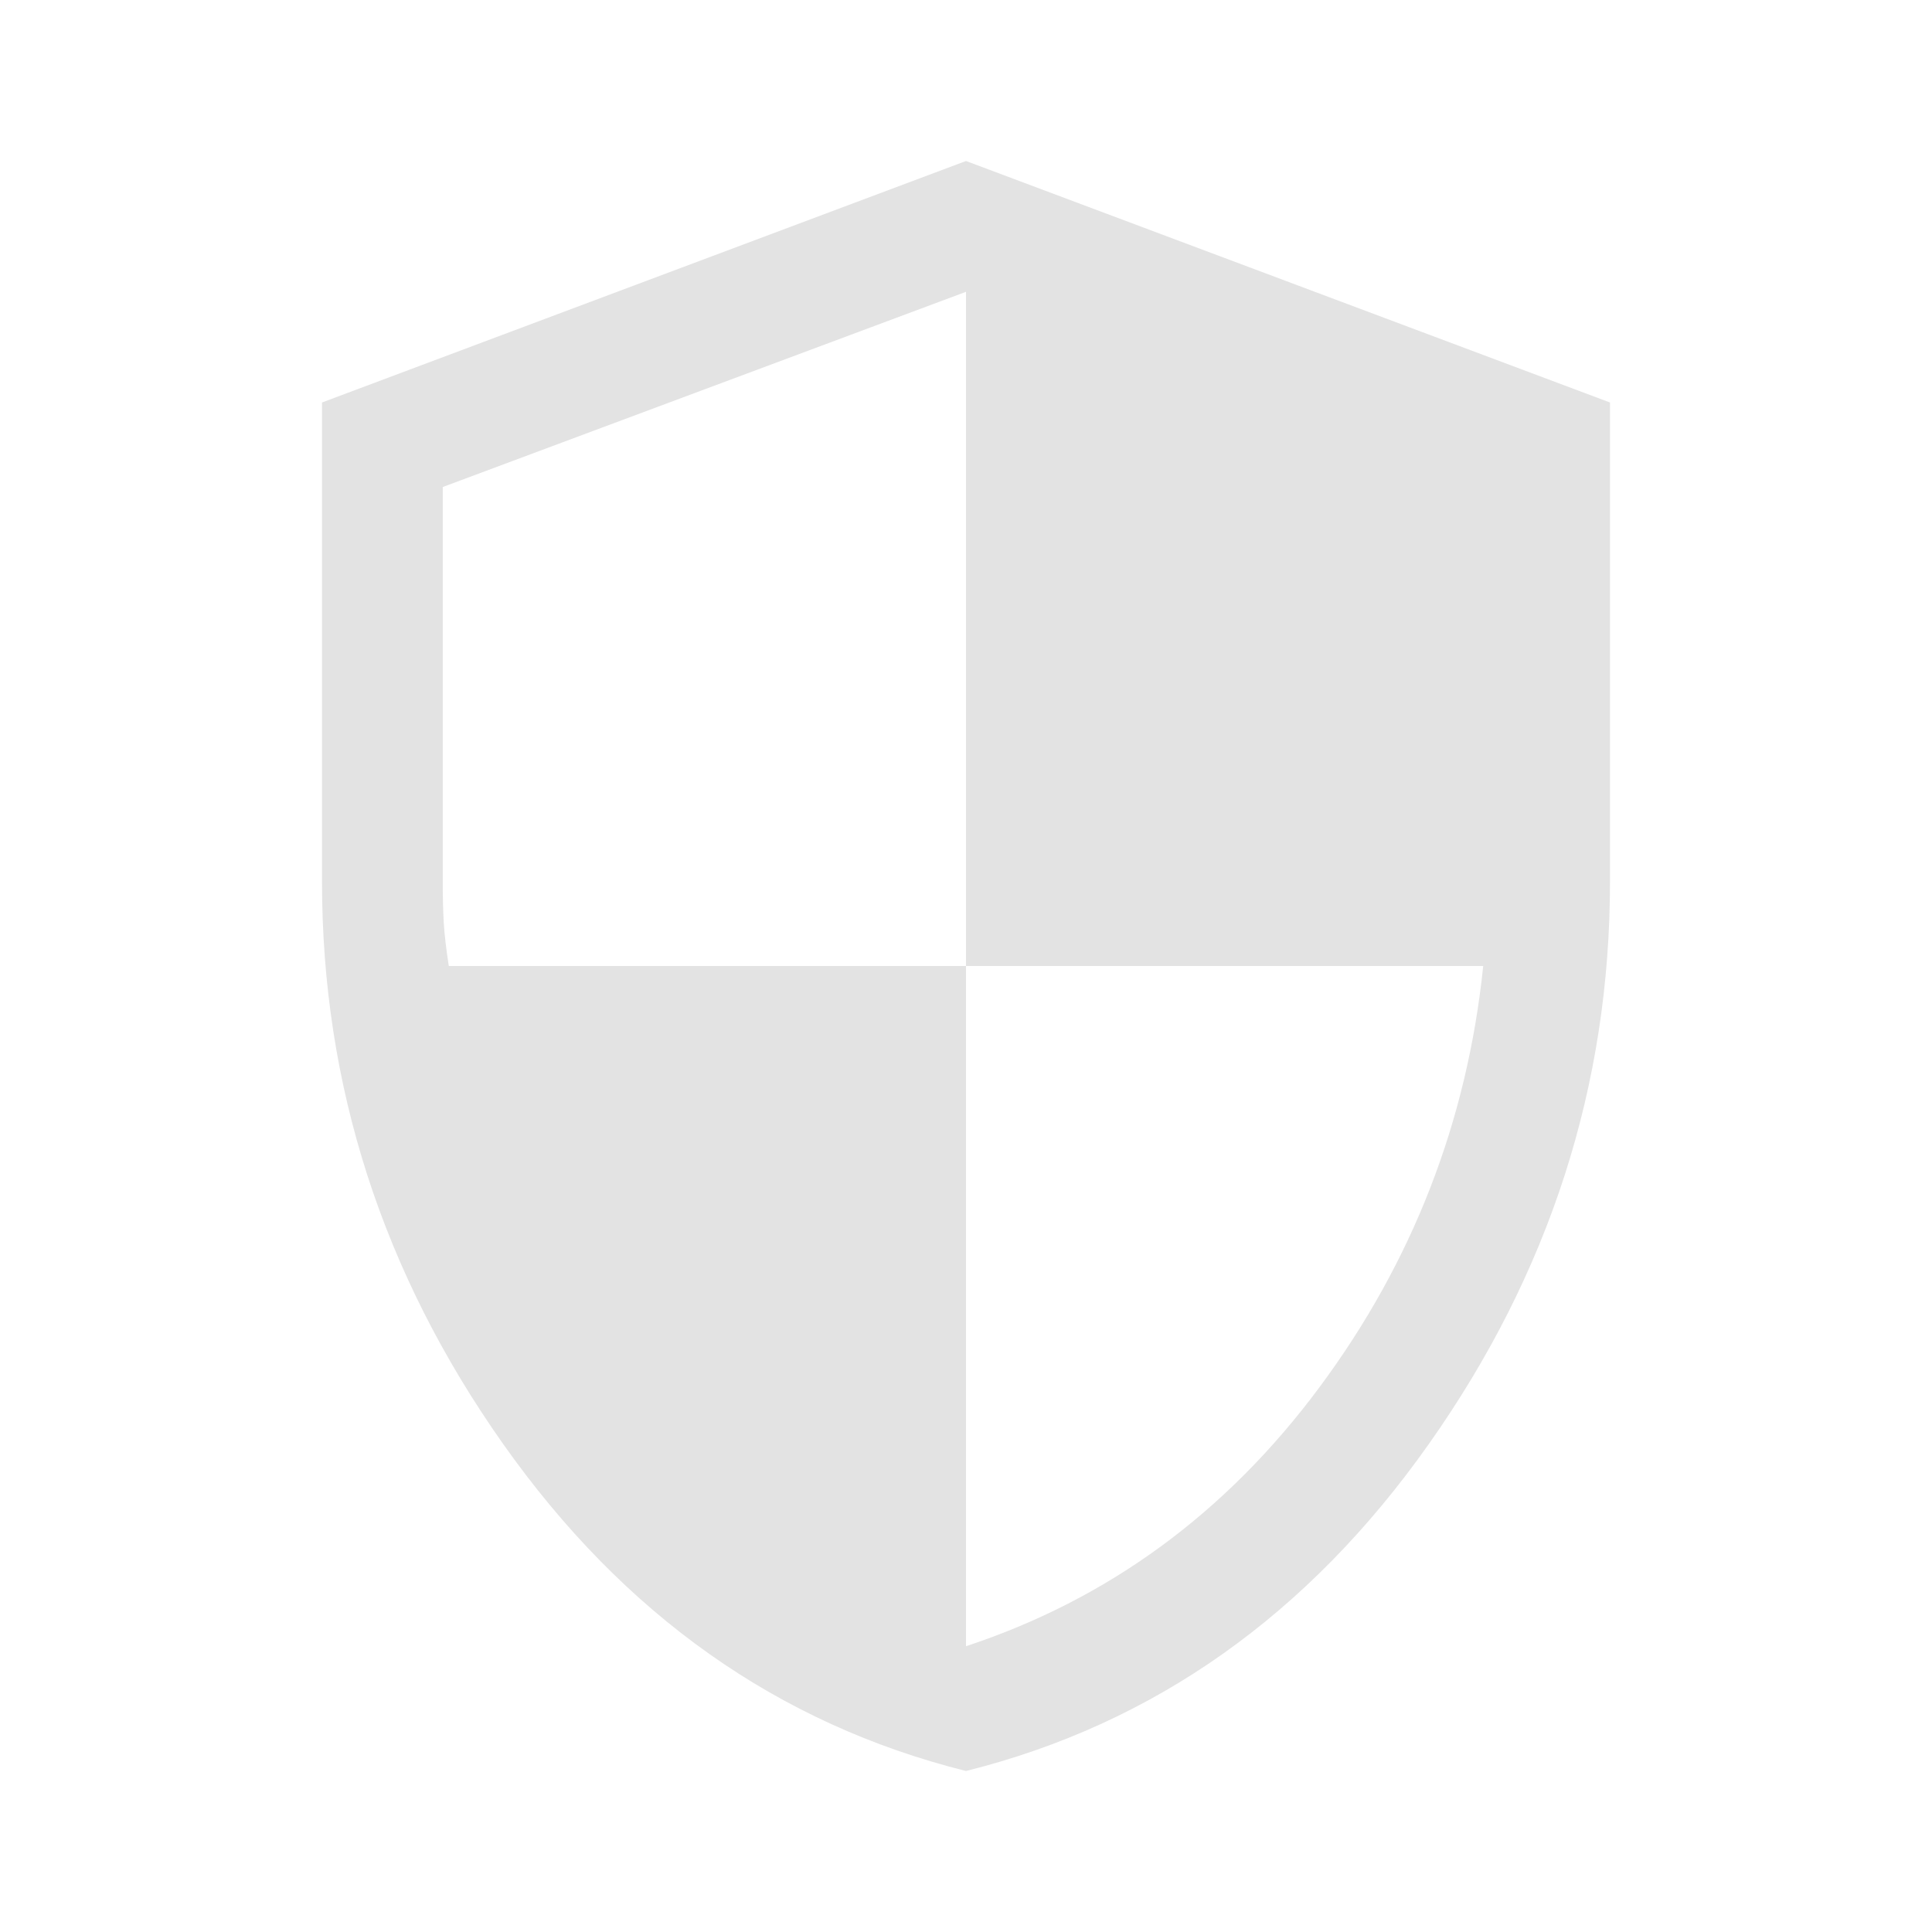
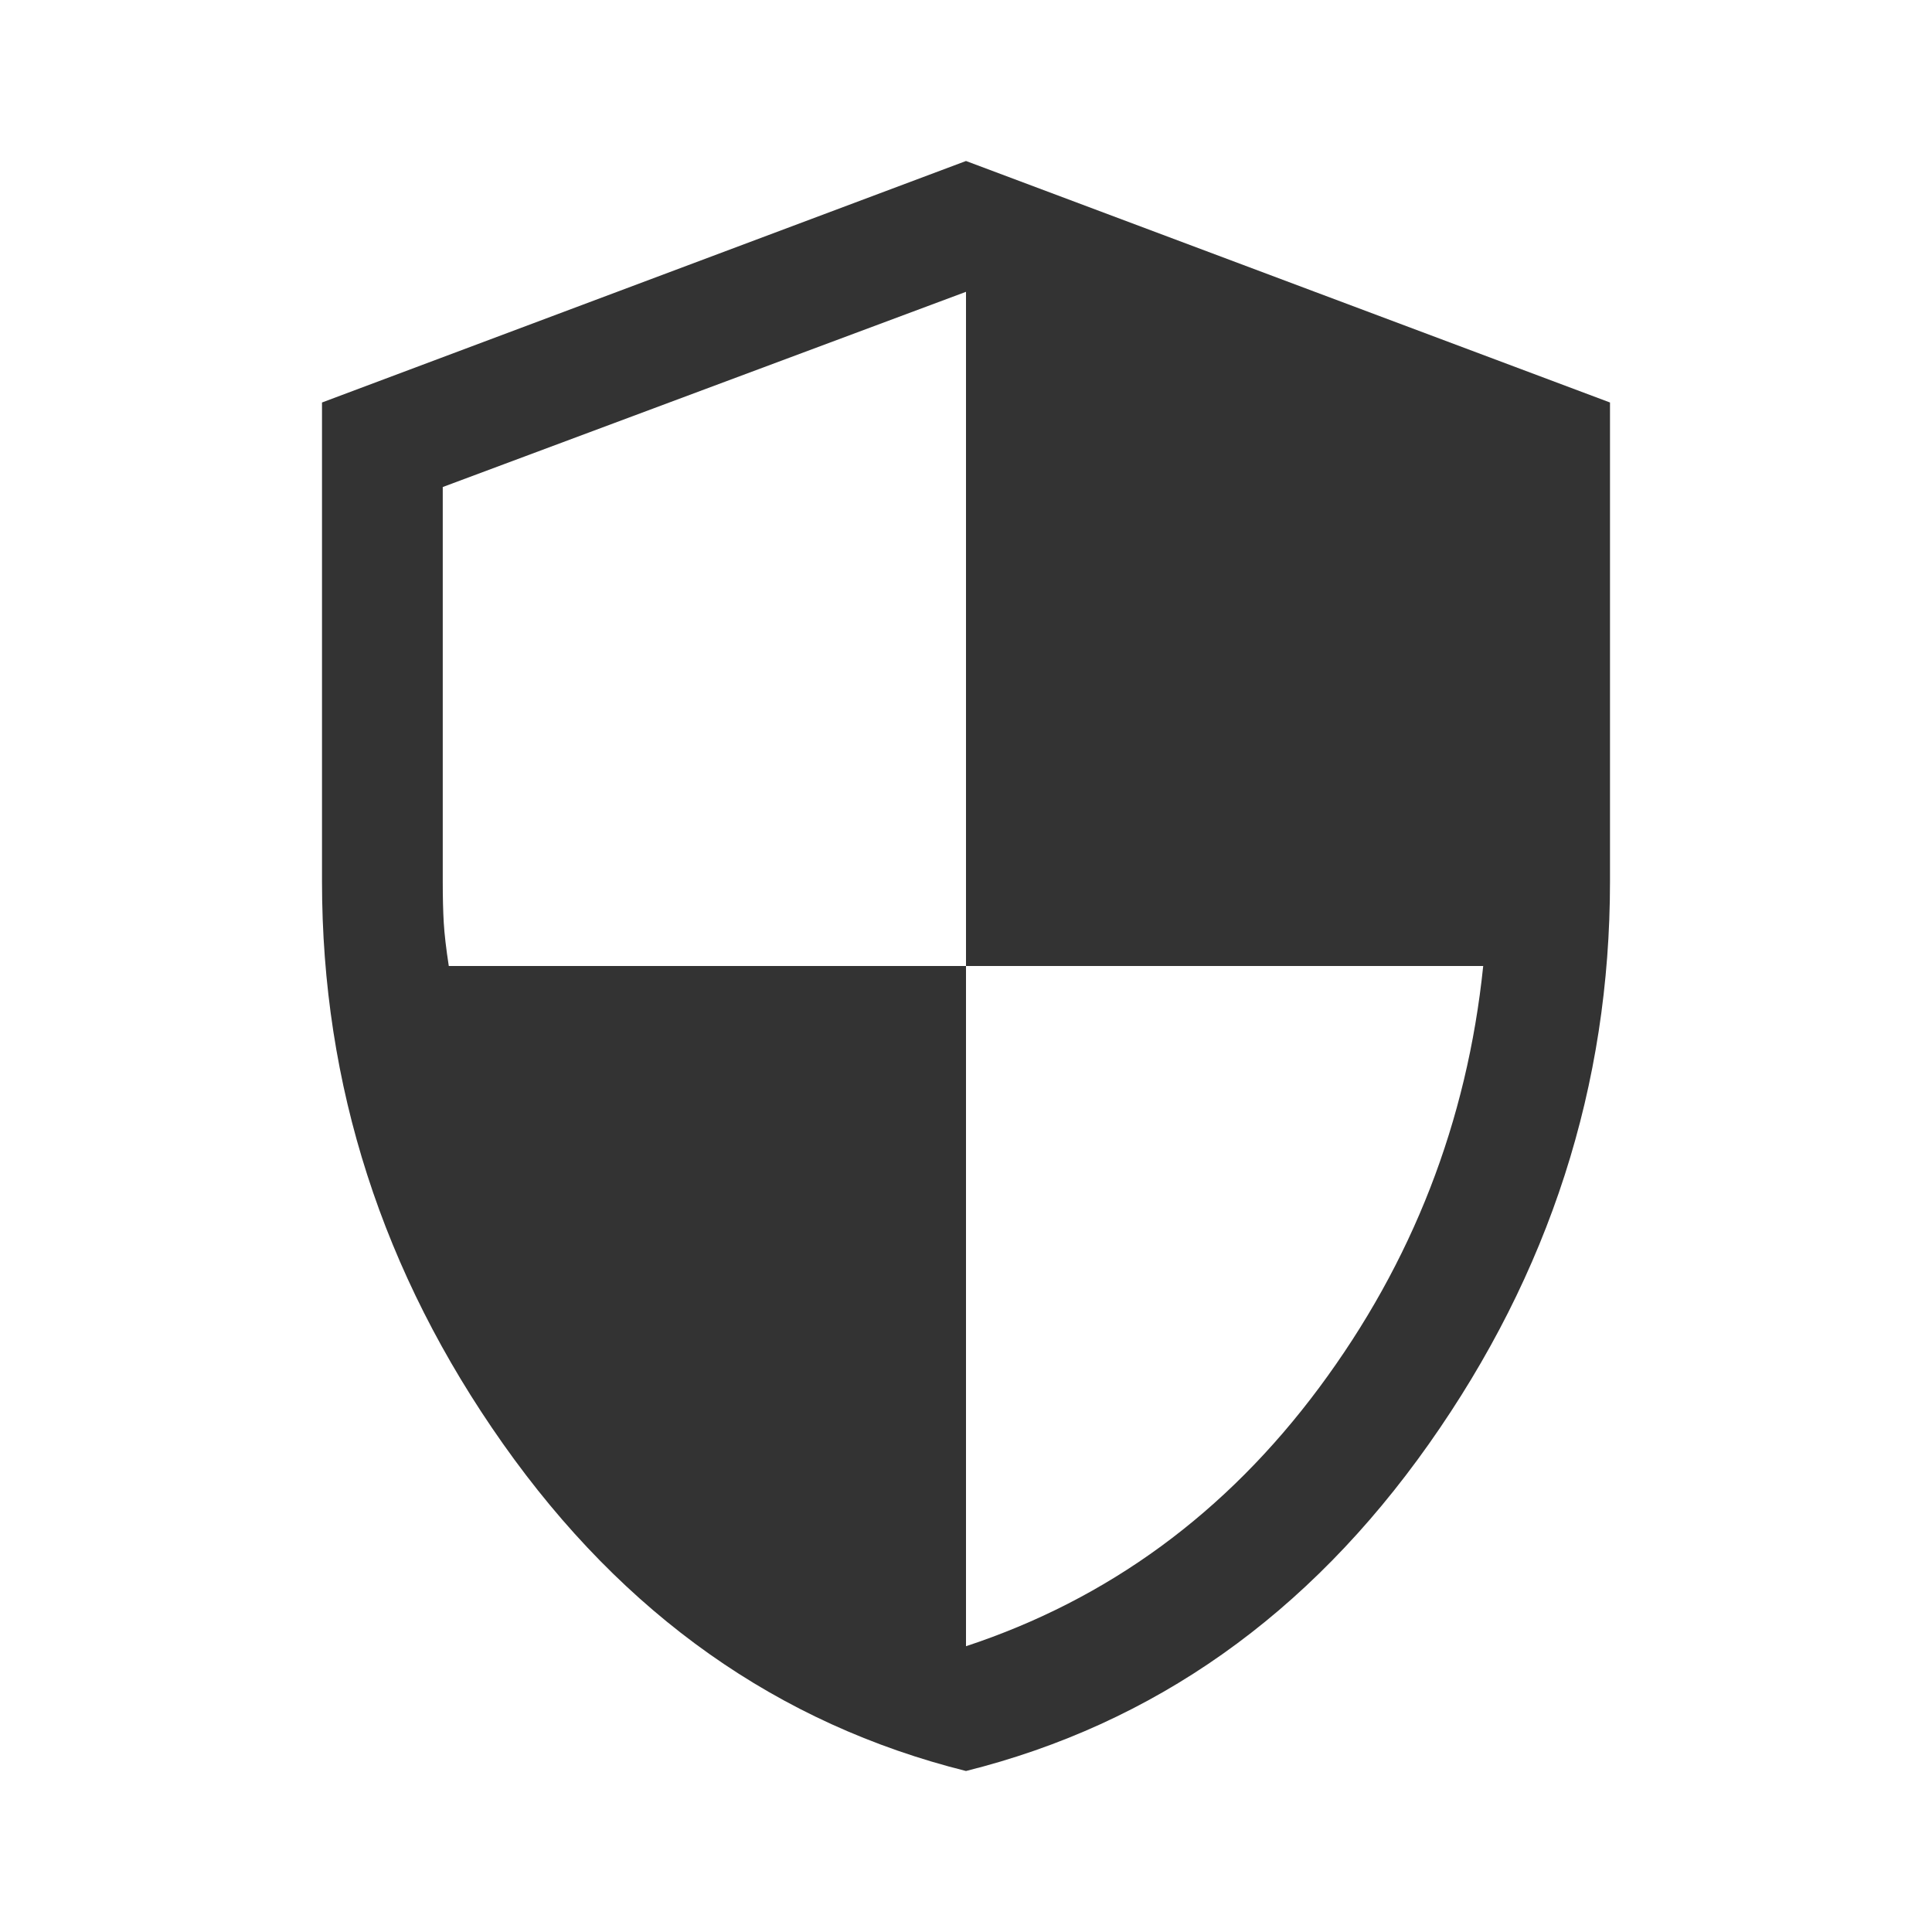
- <svg xmlns="http://www.w3.org/2000/svg" height="48px" viewBox="0 -960 960 960" width="48px" fill="#e3e3e3">
+ <svg xmlns="http://www.w3.org/2000/svg" height="48px" viewBox="0 -960 960 960" width="48px" fill="#333333">
  <path d="M480-80q-140-35-230-162.5T160-522v-238l320-120 320 120v238q0 152-90 279.5T480-80Zm0-62q106-35 175.5-128.5T737-480H480v-335l-260 97v196q0 12 .5 20.5T223-480h257v338Z" />
</svg>
